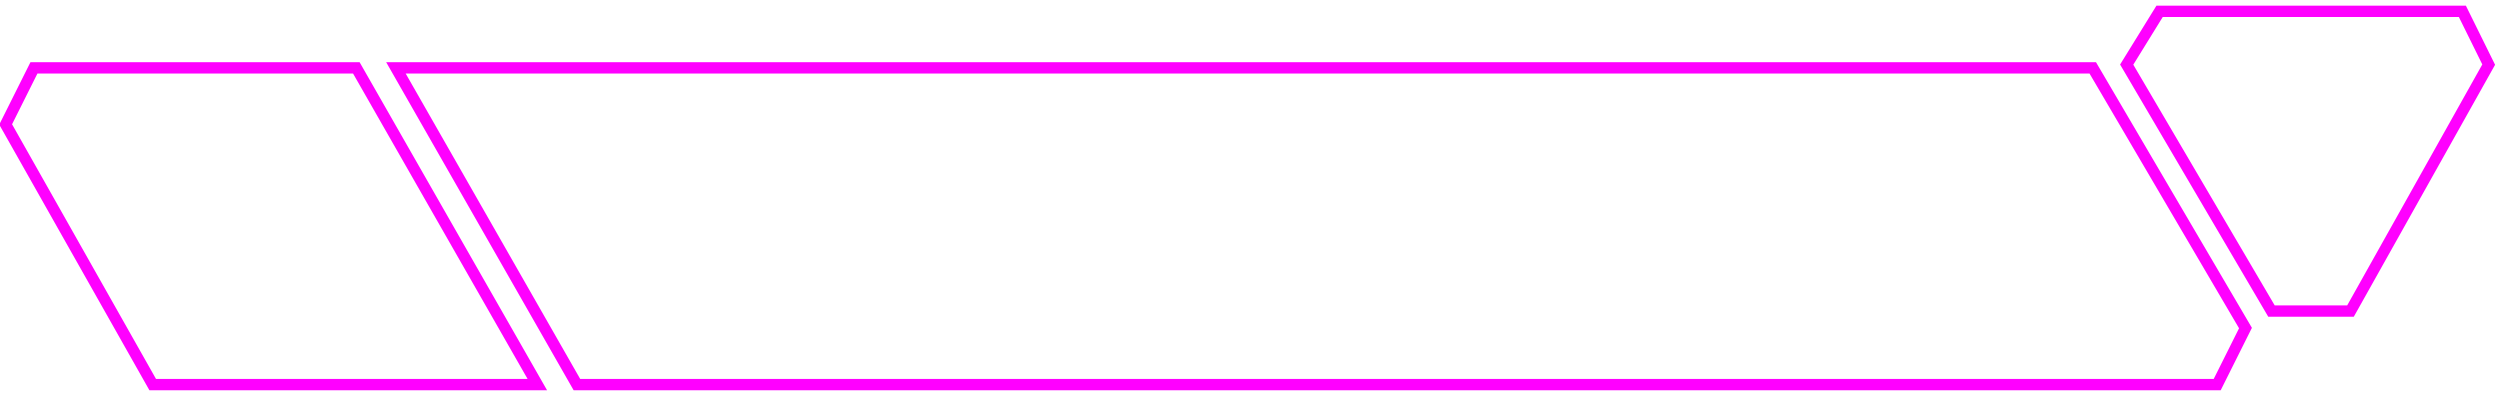
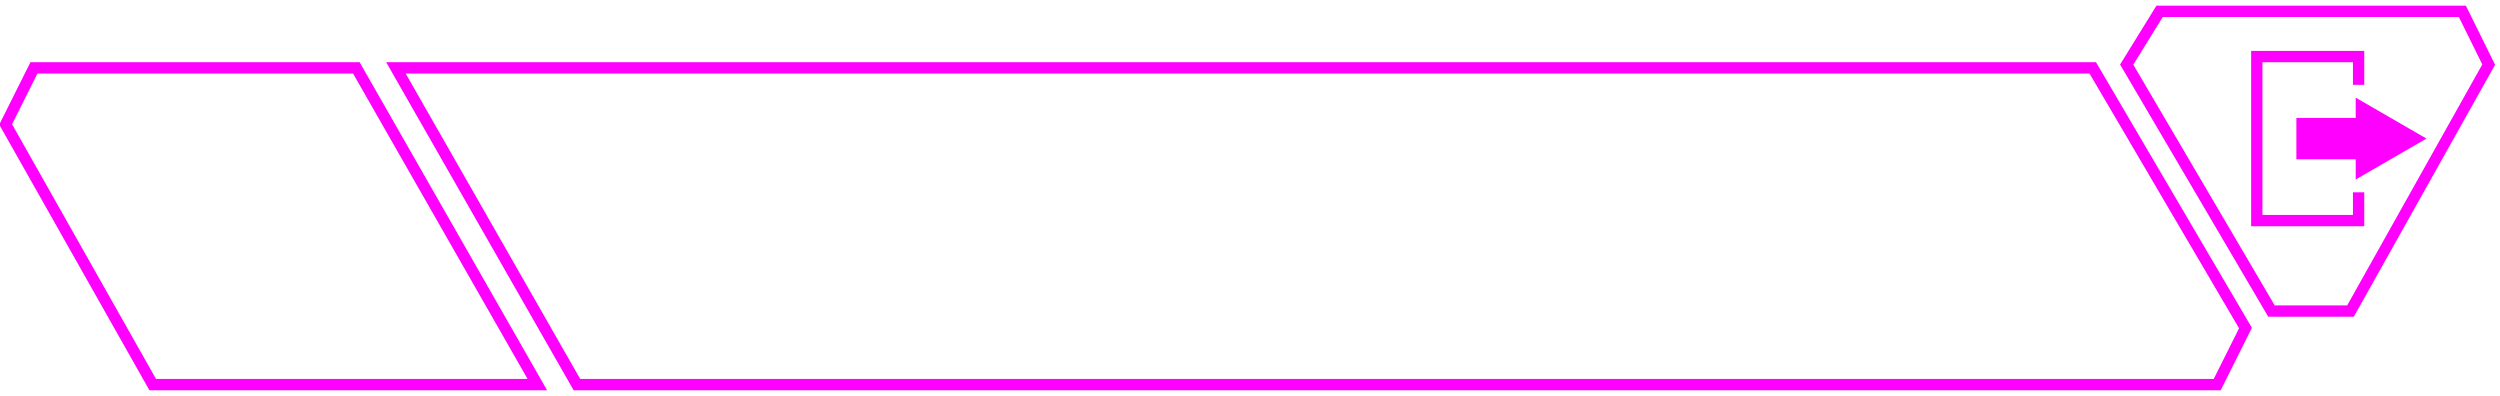
<svg xmlns="http://www.w3.org/2000/svg" width="442" height="70" viewBox="0 0 442 70">
  <defs>
    <style>
      .cls-1 {
        fill: none;
+       }
+ 
+       .cls-1, .cls-2 {
        stroke: #f0f;
        stroke-width: 2px;
        fill-rule: evenodd;
+       }
+ 
+       .cls-2 {
+         fill: #f0f;
      }
    </style>
  </defs>
  <path class="cls-1" d="M27,68H95L63,12H6L1,22Z" />
  <path class="cls-1" d="M70,12H370l27,46-5,10H102Z" />
  <path class="cls-1" d="M376,11.422L401.6,55h13.964L440,11.422,435.345,2H381.818Z" />
+   <path class="cls-1" d="M417,15V10H399V39h18V34" />
+   <path class="cls-2" d="M407,27.154h10.49V30L427,24.5,417.488,19v2.847H407v5.307Z" />
</svg>
